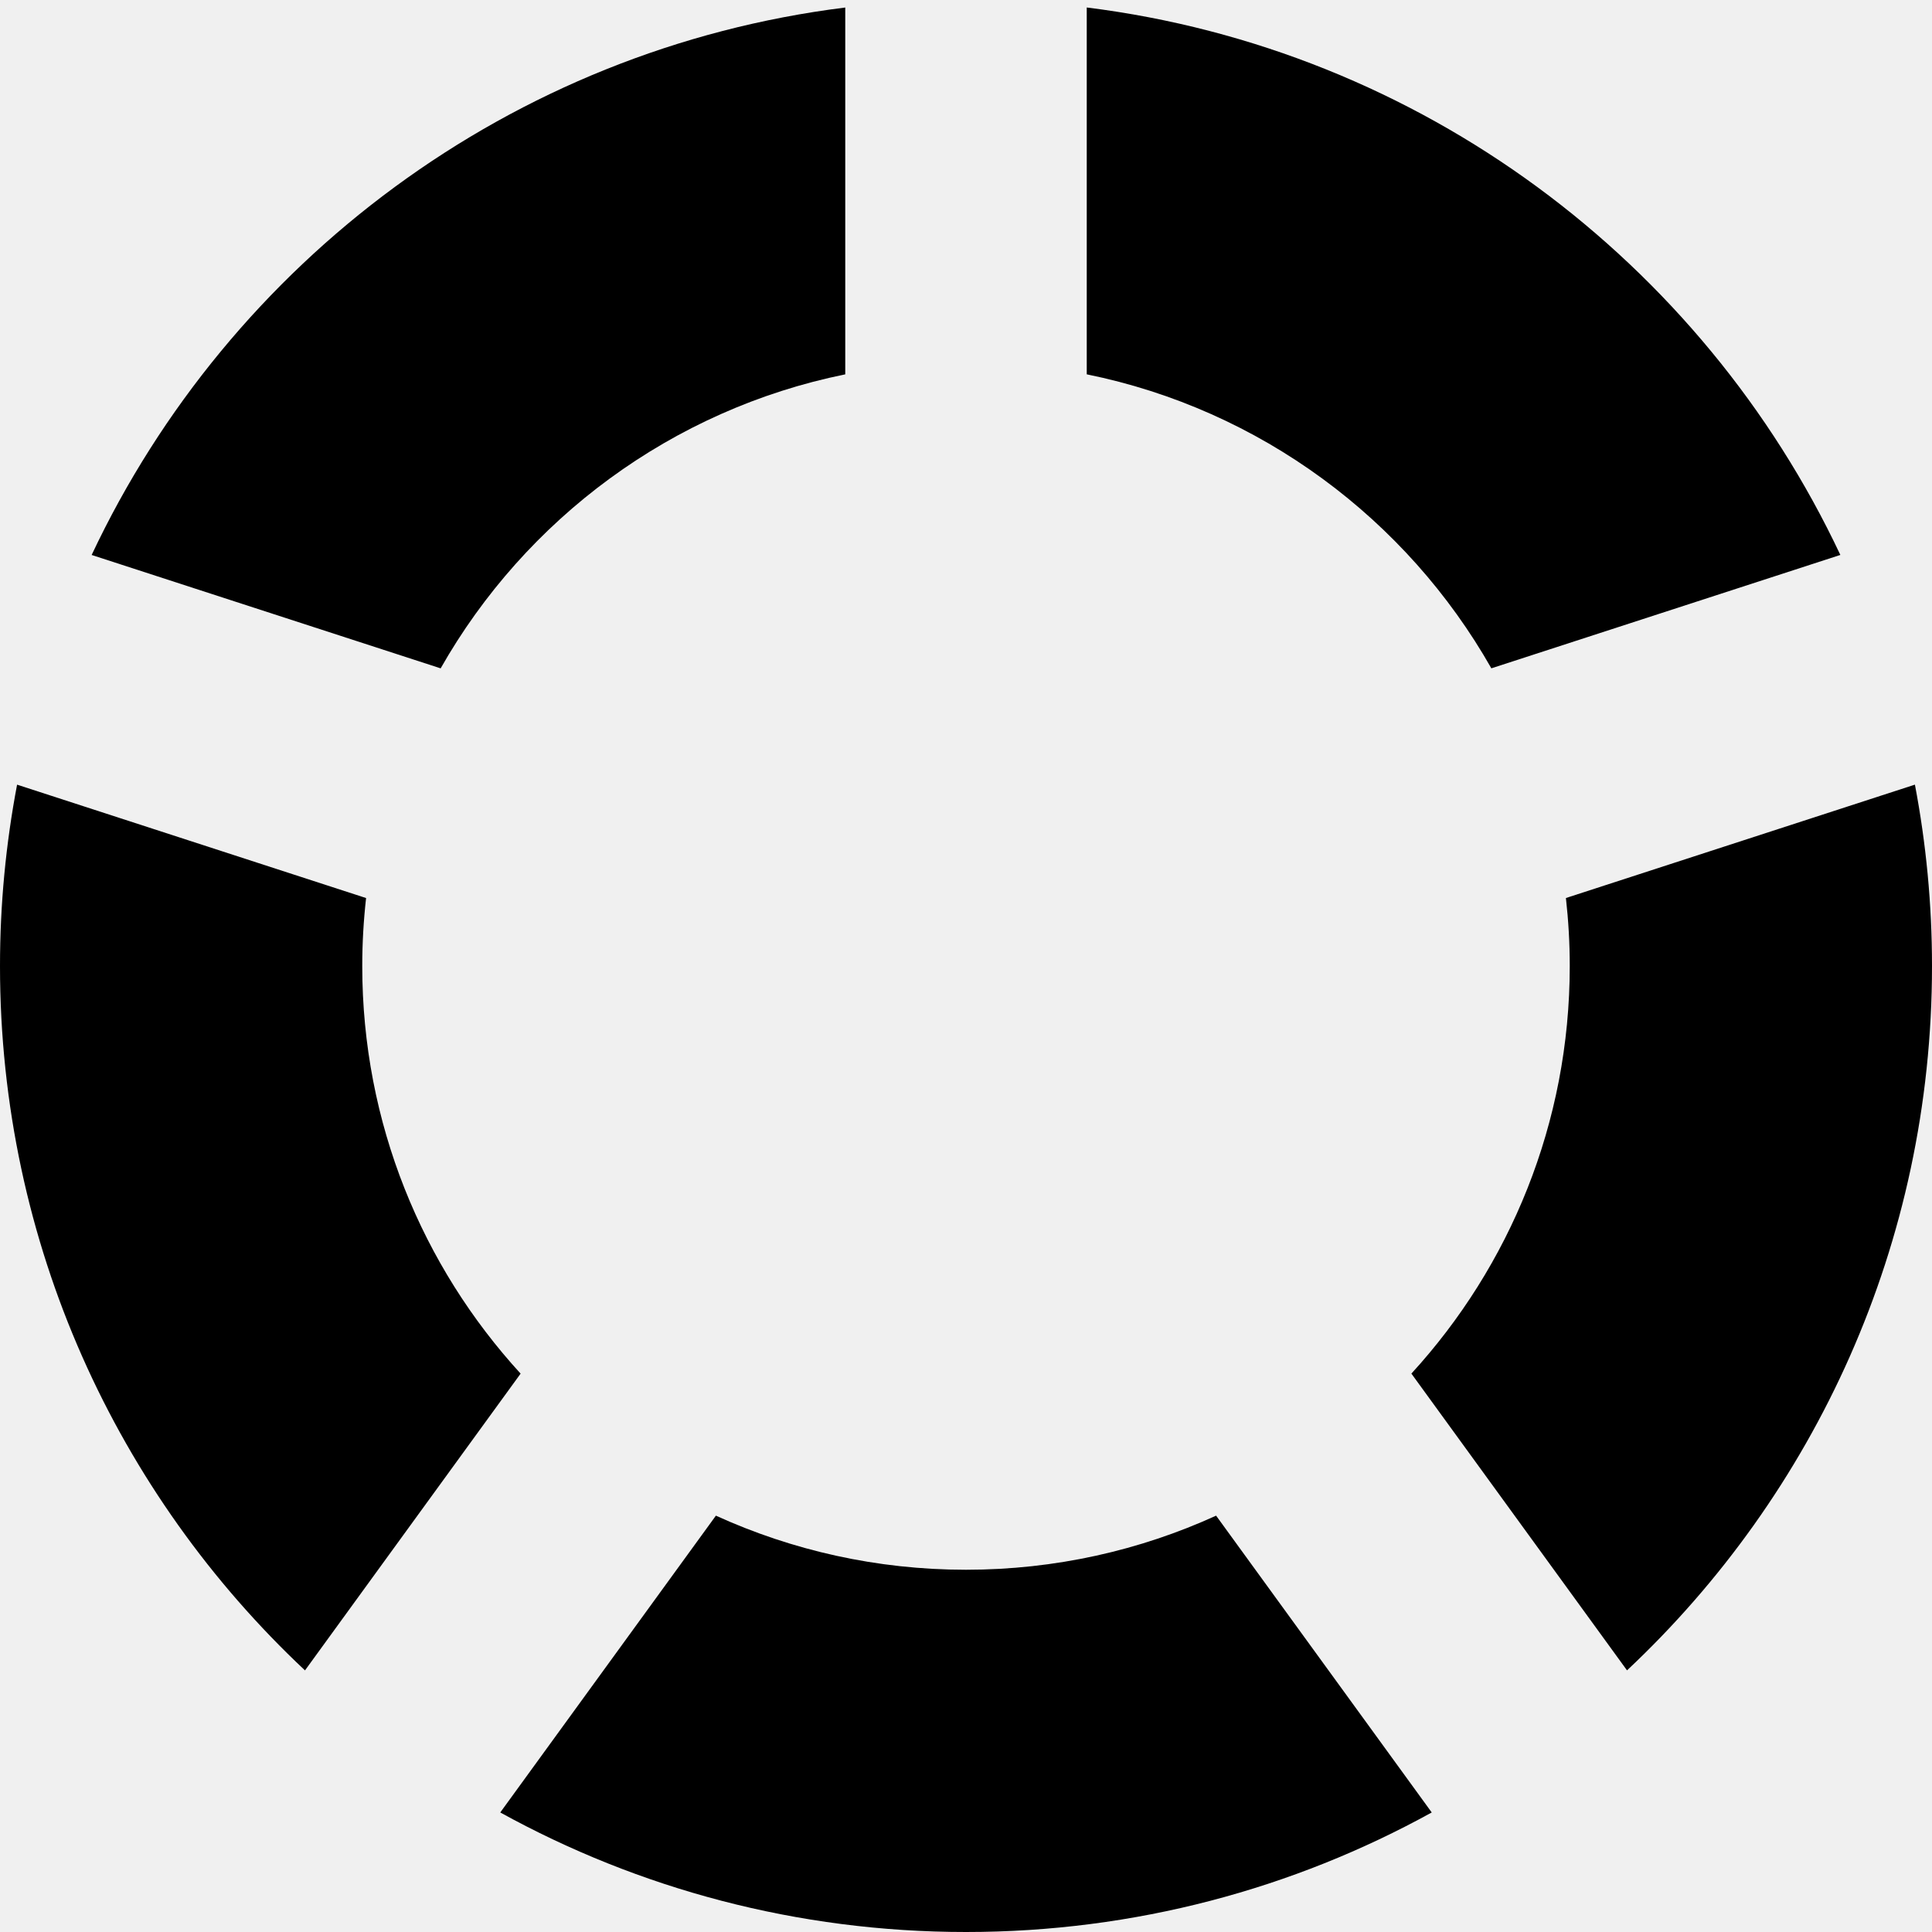
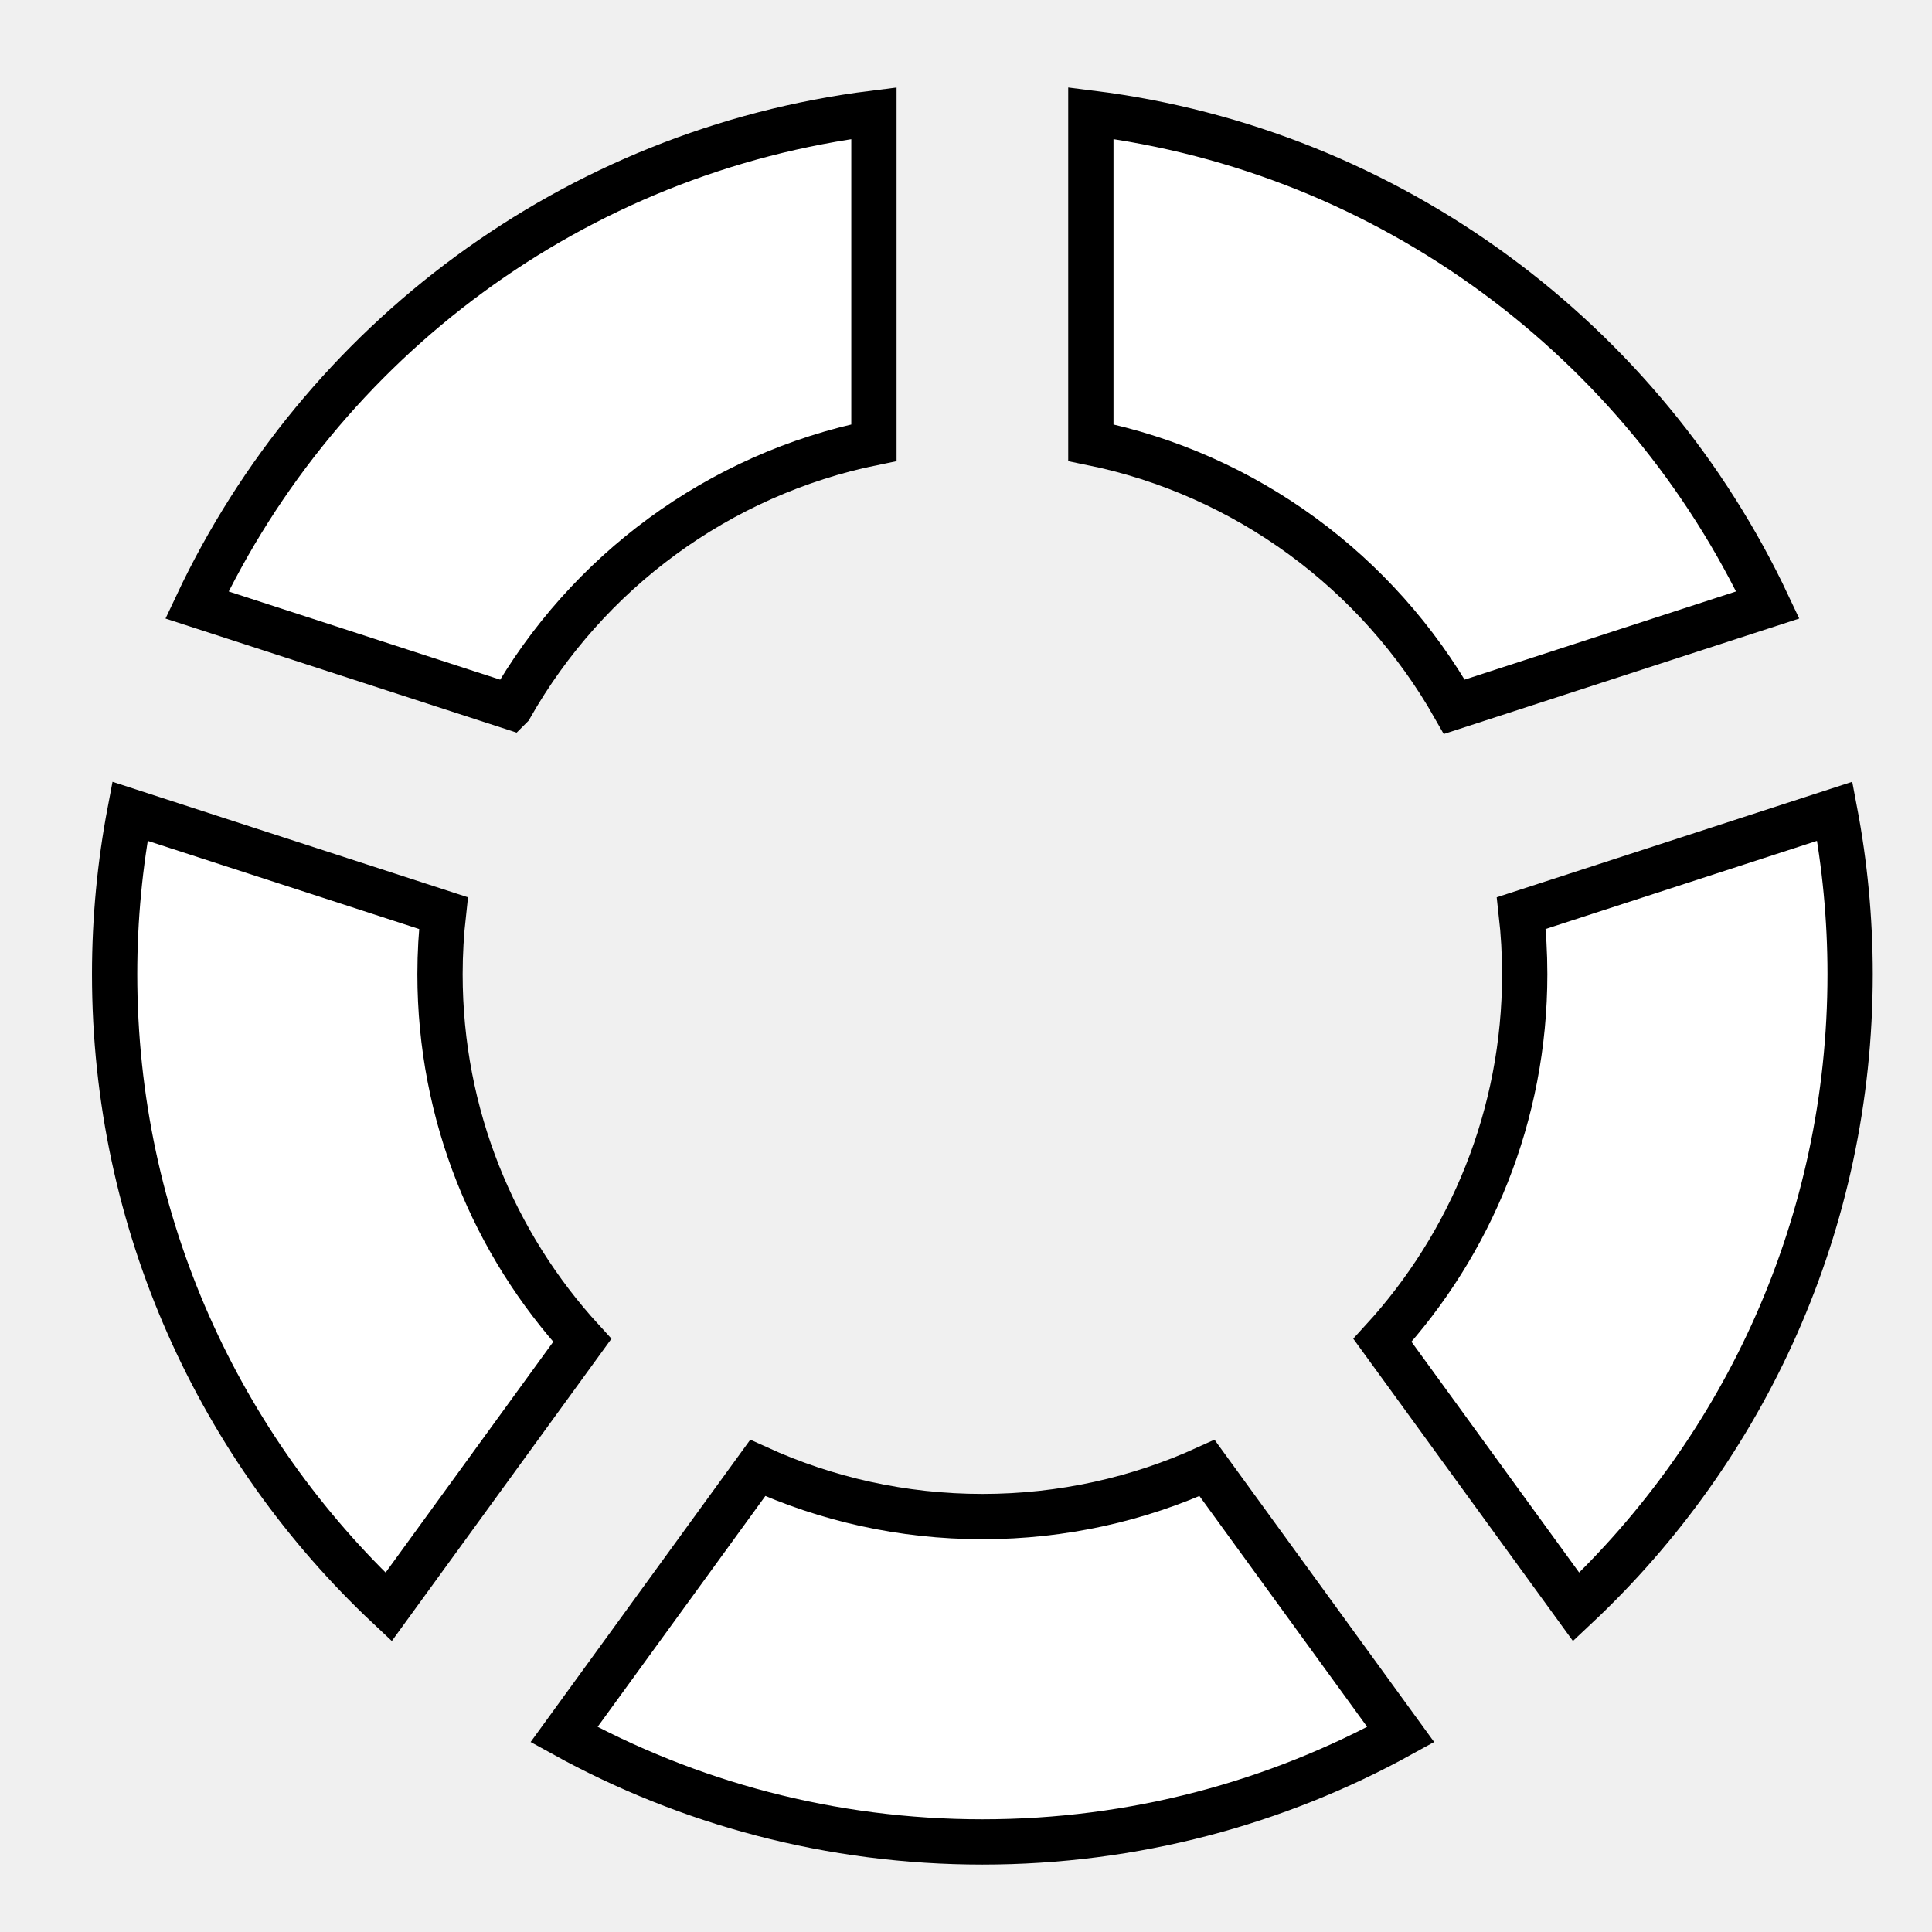
- <svg xmlns="http://www.w3.org/2000/svg" version="1.1" width="64" height="64" viewBox="0 0 64 64">
-   <path d="M12 32c0-0.761 0.044-1.512 0.127-2.251l-11.561-3.756c-0.37 1.946-0.566 3.954-0.566 6.008 0 9.202 3.885 17.495 10.103 23.333l7.143-9.831c-3.258-3.558-5.246-8.297-5.246-13.502zM52 32c0 5.204-1.988 9.944-5.246 13.502l7.143 9.831c6.218-5.838 10.103-14.131 10.103-23.333 0-2.054-0.196-4.062-0.566-6.008l-11.561 3.756c0.083 0.739 0.127 1.49 0.127 2.251zM36 12.4c5.746 1.166 10.596 4.796 13.403 9.739l11.561-3.756c-4.575-9.714-13.89-16.754-24.964-18.135v12.152zM14.597 22.14c2.807-4.943 7.657-8.573 13.403-9.739v-12.152c-11.074 1.381-20.389 8.421-24.964 18.135l11.561 3.756zM40.285 50.208c-2.524 1.151-5.33 1.792-8.285 1.792s-5.76-0.642-8.285-1.792l-7.143 9.832c4.575 2.523 9.834 3.96 15.428 3.96s10.852-1.437 15.428-3.96l-7.143-9.832z" fill="#000000" />
+ <svg xmlns="http://www.w3.org/2000/svg" version="1.1" width="64" height="64" viewBox="0 0 64 64" id="svg2">
+   <defs id="defs8" />
+   <path d="m 14.576,32.271 c 0,-0.684 0.04,-1.358 0.114,-2.022 L 4.305,26.875 c -0.332,1.748 -0.508,3.552 -0.508,5.397 0,8.266 3.49,15.716 9.076,20.96 L 19.289,44.401 C 16.362,41.205 14.576,36.948 14.576,32.272 z m 35.932,0 c 0,4.675 -1.786,8.933 -4.713,12.129 l 6.417,8.831 c 5.586,-5.244 9.076,-12.694 9.076,-20.96 0,-1.845 -0.176,-3.649 -0.508,-5.397 L 50.394,30.248 c 0.075,0.664 0.114,1.338 0.114,2.022 z M 36.136,14.664 c 5.162,1.047 9.518,4.308 12.04,8.749 L 58.561,20.039 C 54.451,11.313 46.083,4.989 36.136,3.748 V 14.664 z m -19.226,8.749 c 2.522,-4.44 6.878,-7.701 12.04,-8.749 V 3.749 C 19.001,4.99 10.634,11.314 6.524,20.04 L 16.909,23.414 z M 39.985,48.628 c -2.267,1.034 -4.788,1.61 -7.442,1.61 -2.654,0 -5.174,-0.577 -7.442,-1.61 l -6.417,8.832 c 4.11,2.266 8.834,3.557 13.859,3.557 5.025,0 9.748,-1.291 13.859,-3.557 L 39.985,48.628 z" id="path4" style="fill:#ffffff;fill-opacity:1;stroke:#000000;stroke-opacity:1;stroke-width:1.5;stroke-miterlimit:4;stroke-dasharray:none" />
</svg>
